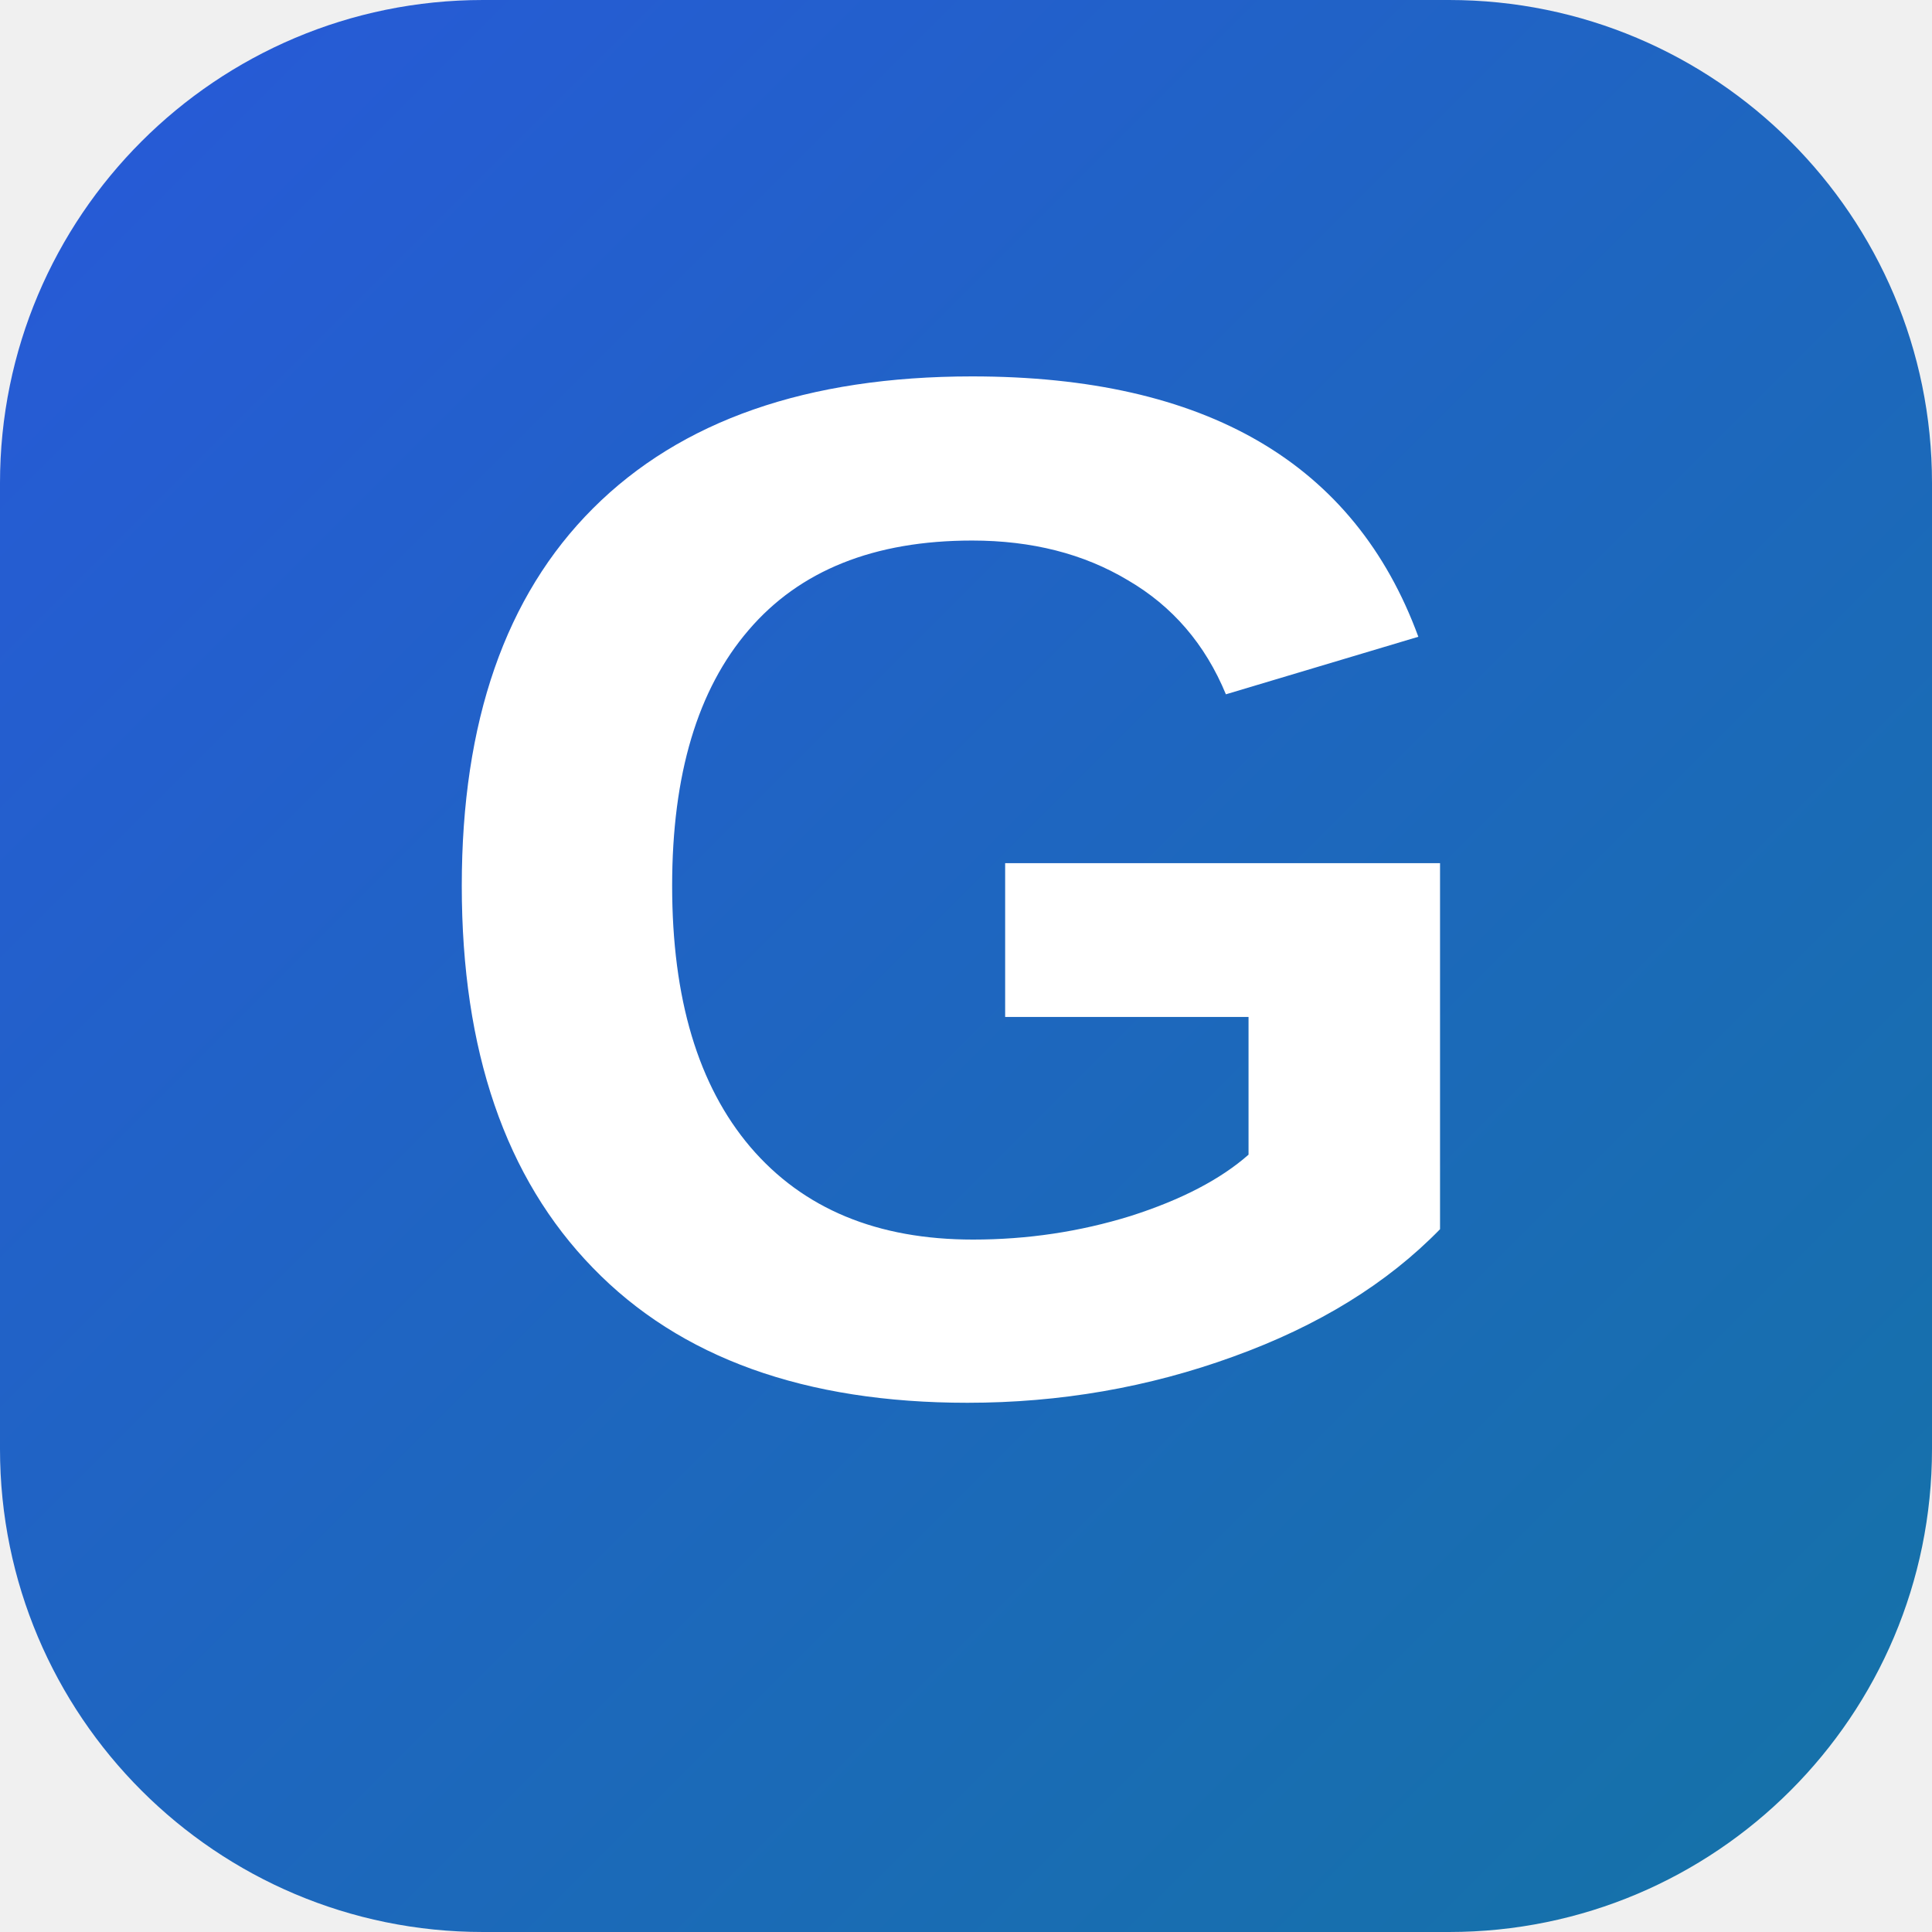
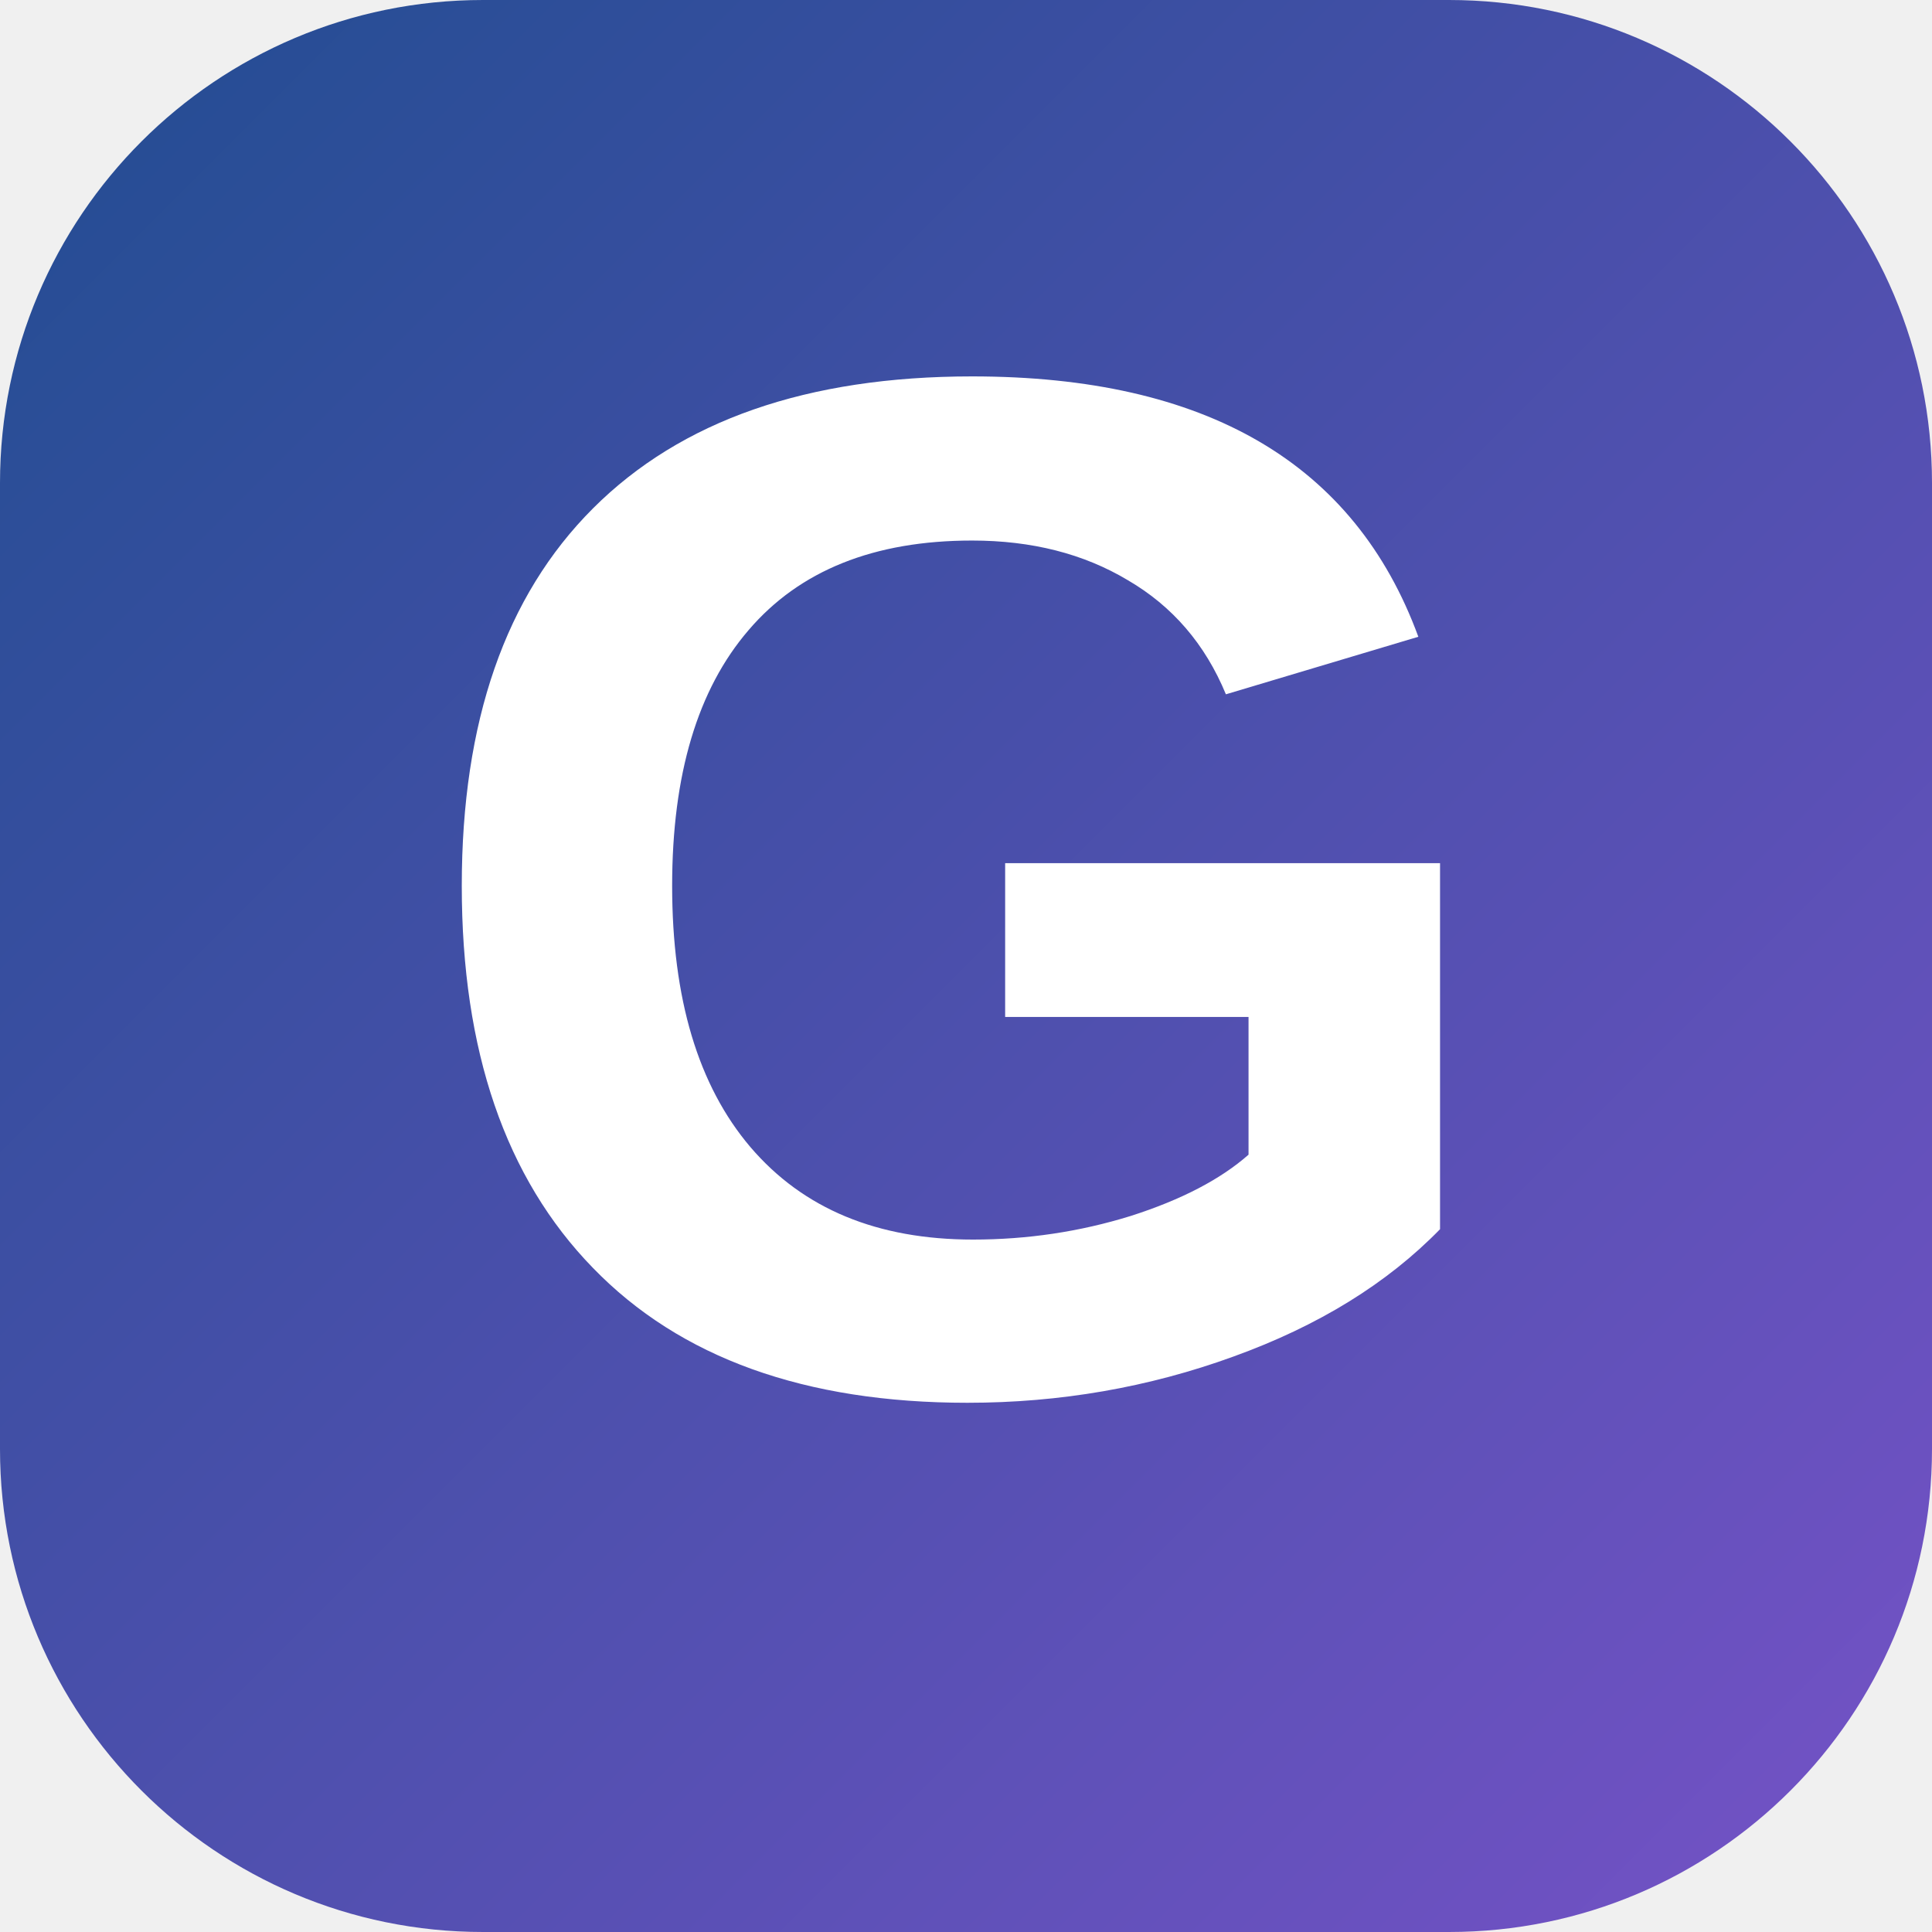
<svg xmlns="http://www.w3.org/2000/svg" viewBox="0 0 32 32">
  <defs>
    <linearGradient id="navy" x2="1" y2="1">
-       <stop stop-color="#2859d9" />
-       <stop offset="1" stop-color="#1473a6" />
+       <stop stop-color="#214d91" />
+       <stop offset="1" stop-color="#7652c7" />
    </linearGradient>
  </defs>
  <rect width="32" height="32" rx="8" fill="url(#navy)" />
  <text x="16" y="23" text-anchor="middle" font-family="Arial,sans-serif" font-size="24" font-weight="700" fill="#fff">G</text>
</svg>
